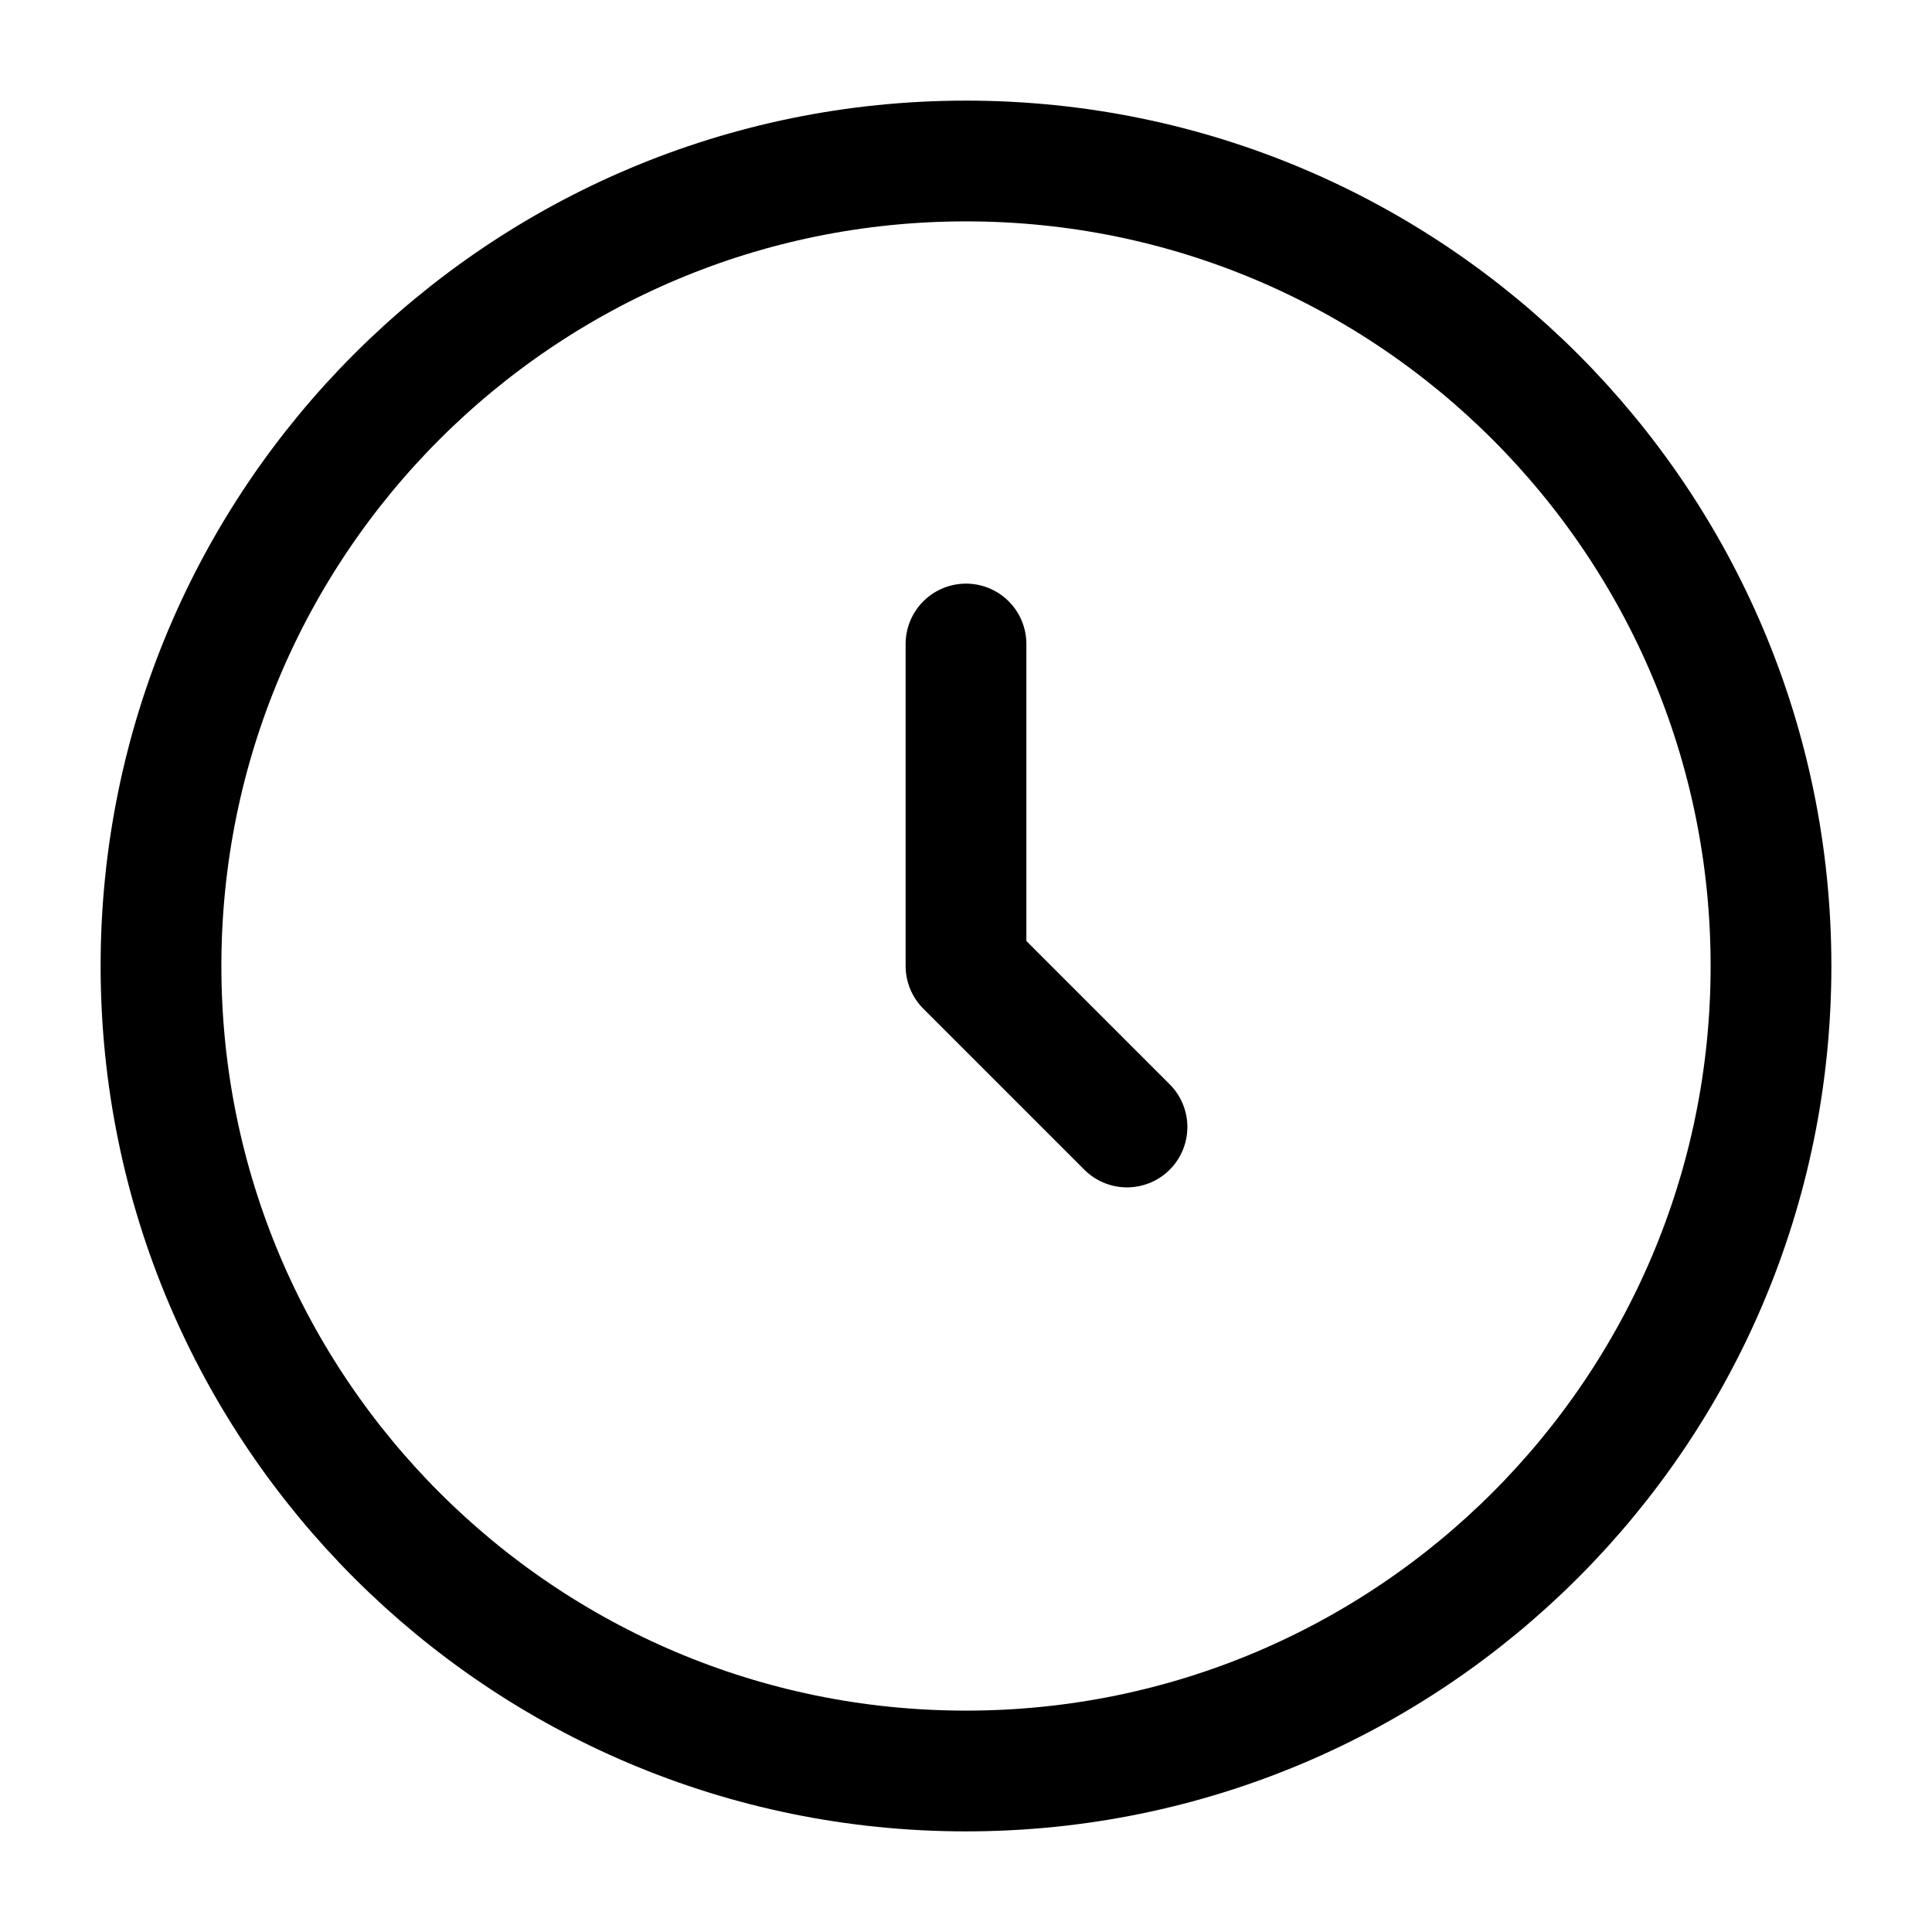
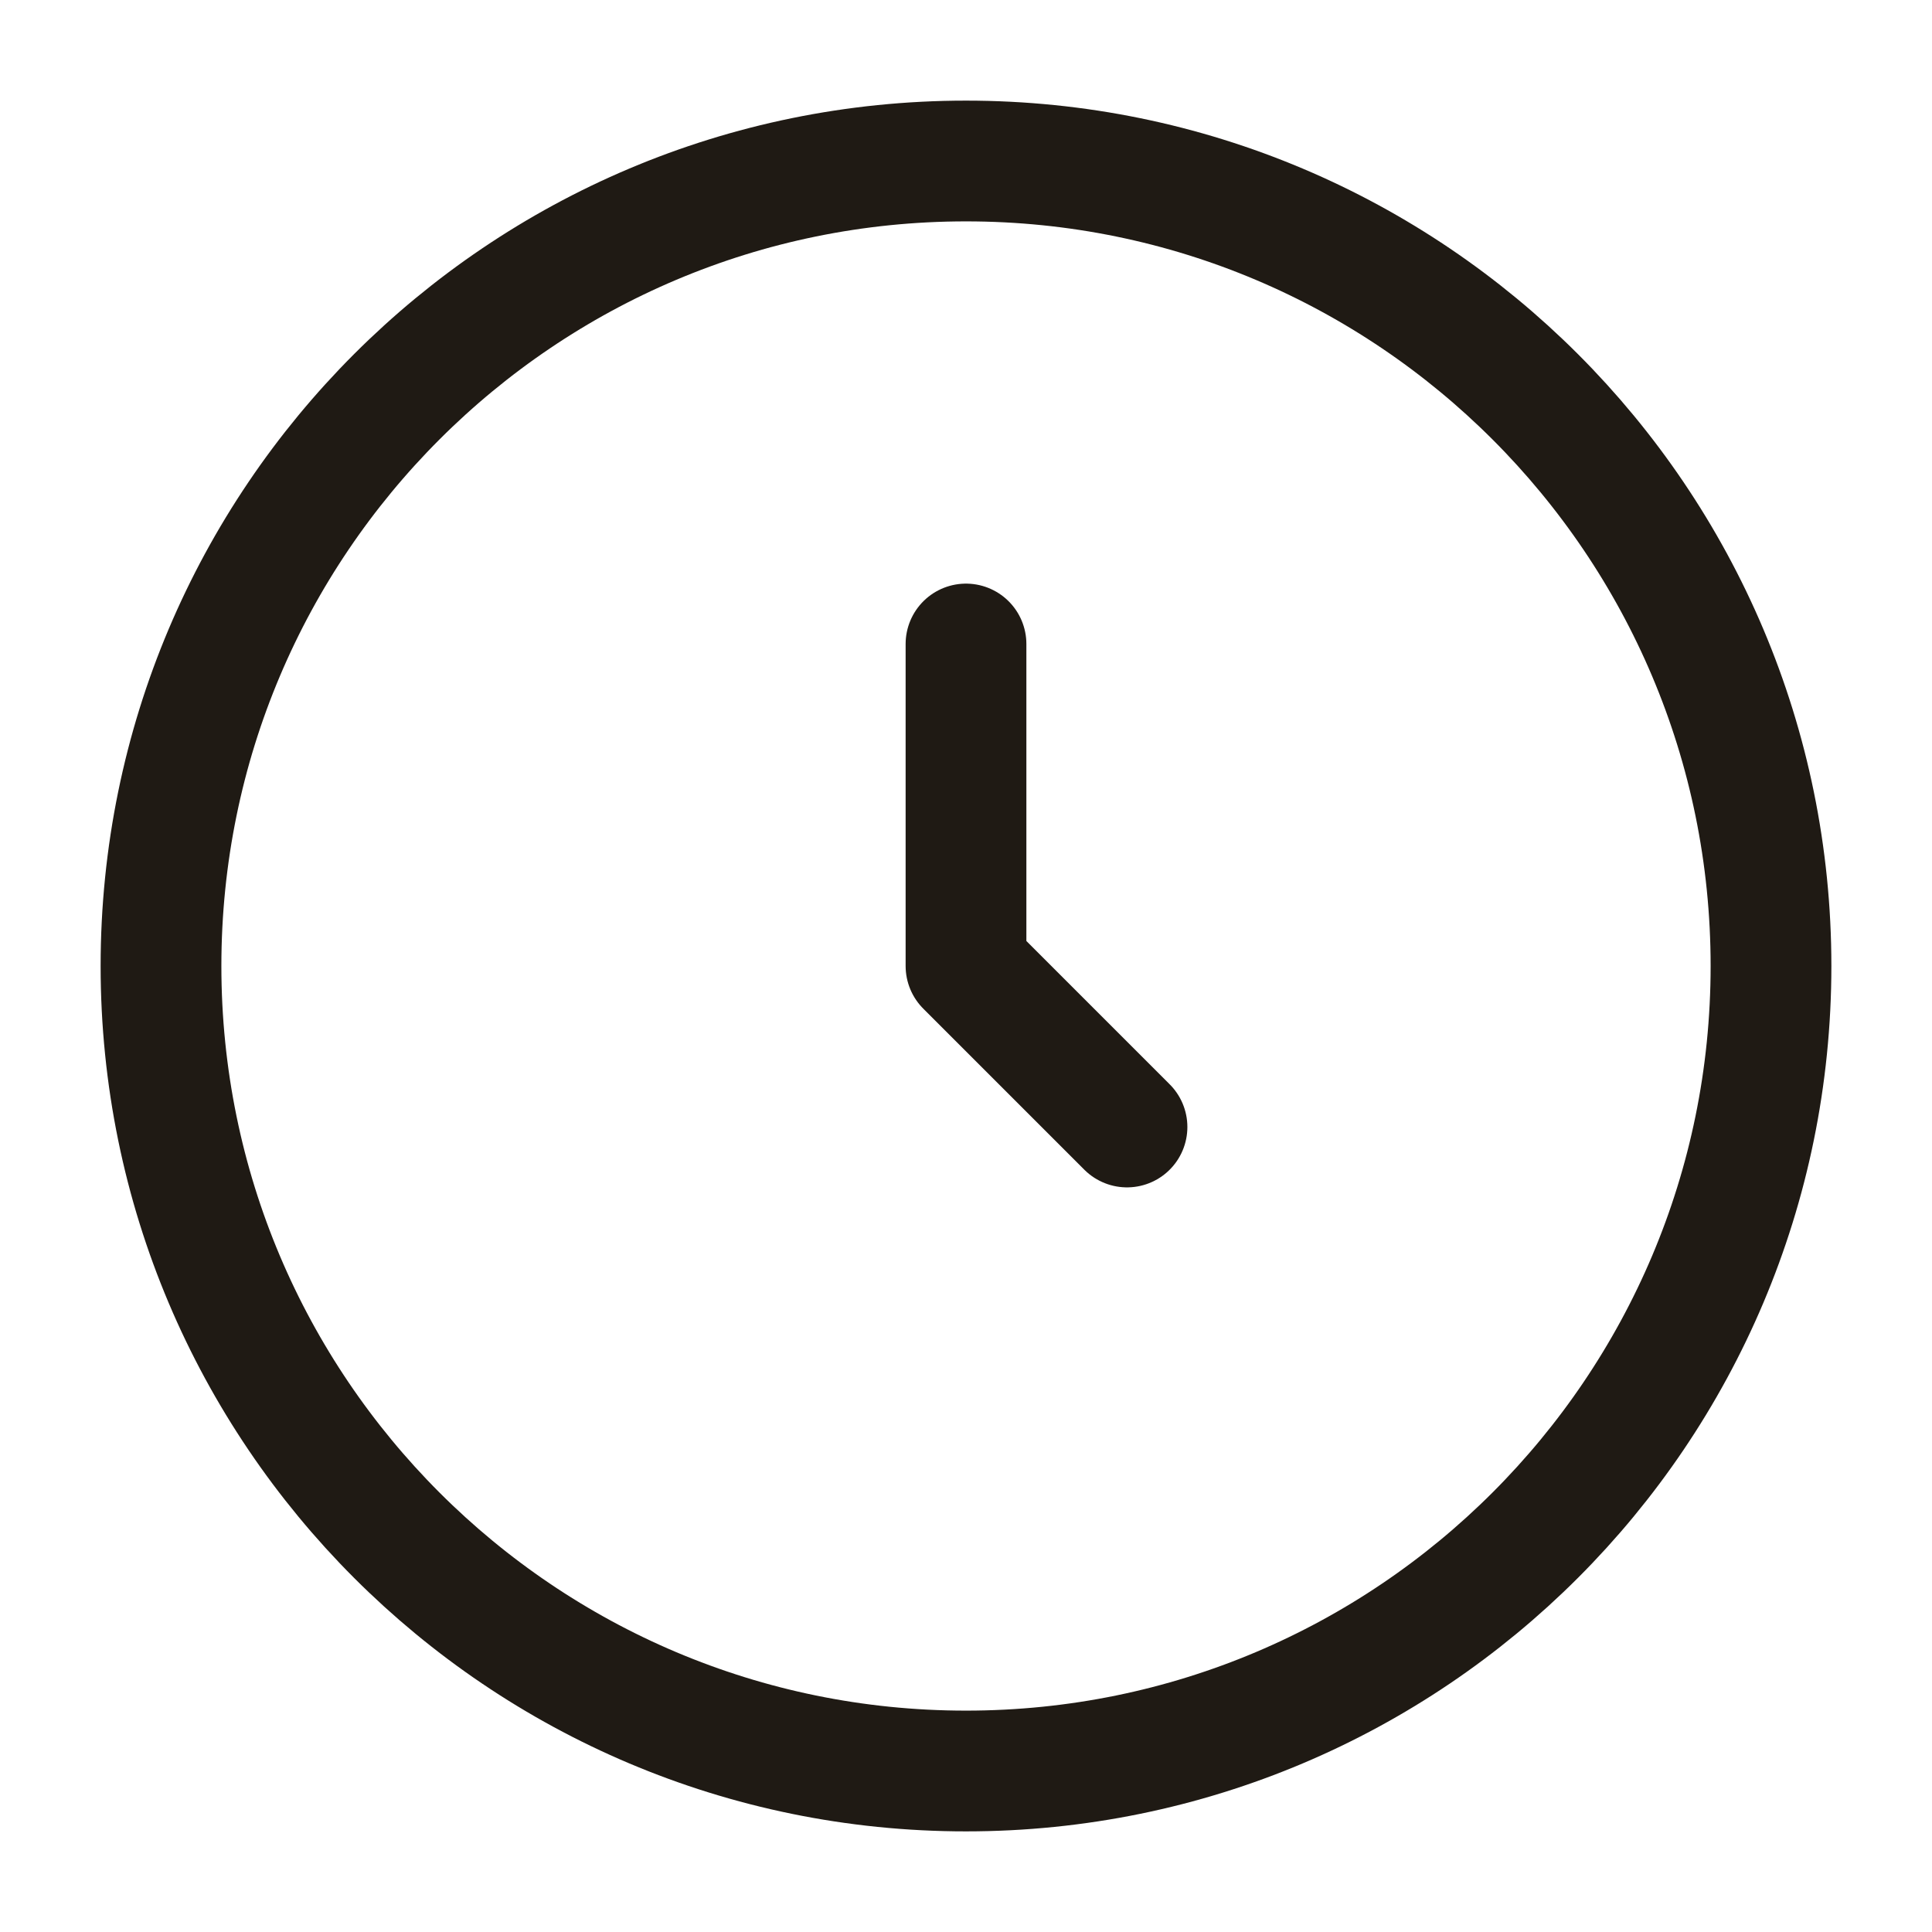
- <svg xmlns="http://www.w3.org/2000/svg" viewBox="0 0 24 24" width="25px" height="25px">
-   <g fill="none" stroke="black" stroke-linecap="round" stroke-linejoin="round" stroke-width="1.5">
+ <svg xmlns="http://www.w3.org/2000/svg" fill="currentColor" viewBox="0 0 24 24" width="25px" height="25px">
+   <style>
+     svg { color: #1f1a14; }
+     @media (prefers-color-scheme: dark) {
+       svg { color: #f5efe6; }
+     }
+   </style>
+   <g fill="none" stroke="currentColor" stroke-linecap="round" stroke-linejoin="round" stroke-width="1.5">
    <circle cx="12" cy="12" r="10" />
    <path d="M12 8v4l2 2" />
  </g>
</svg>
